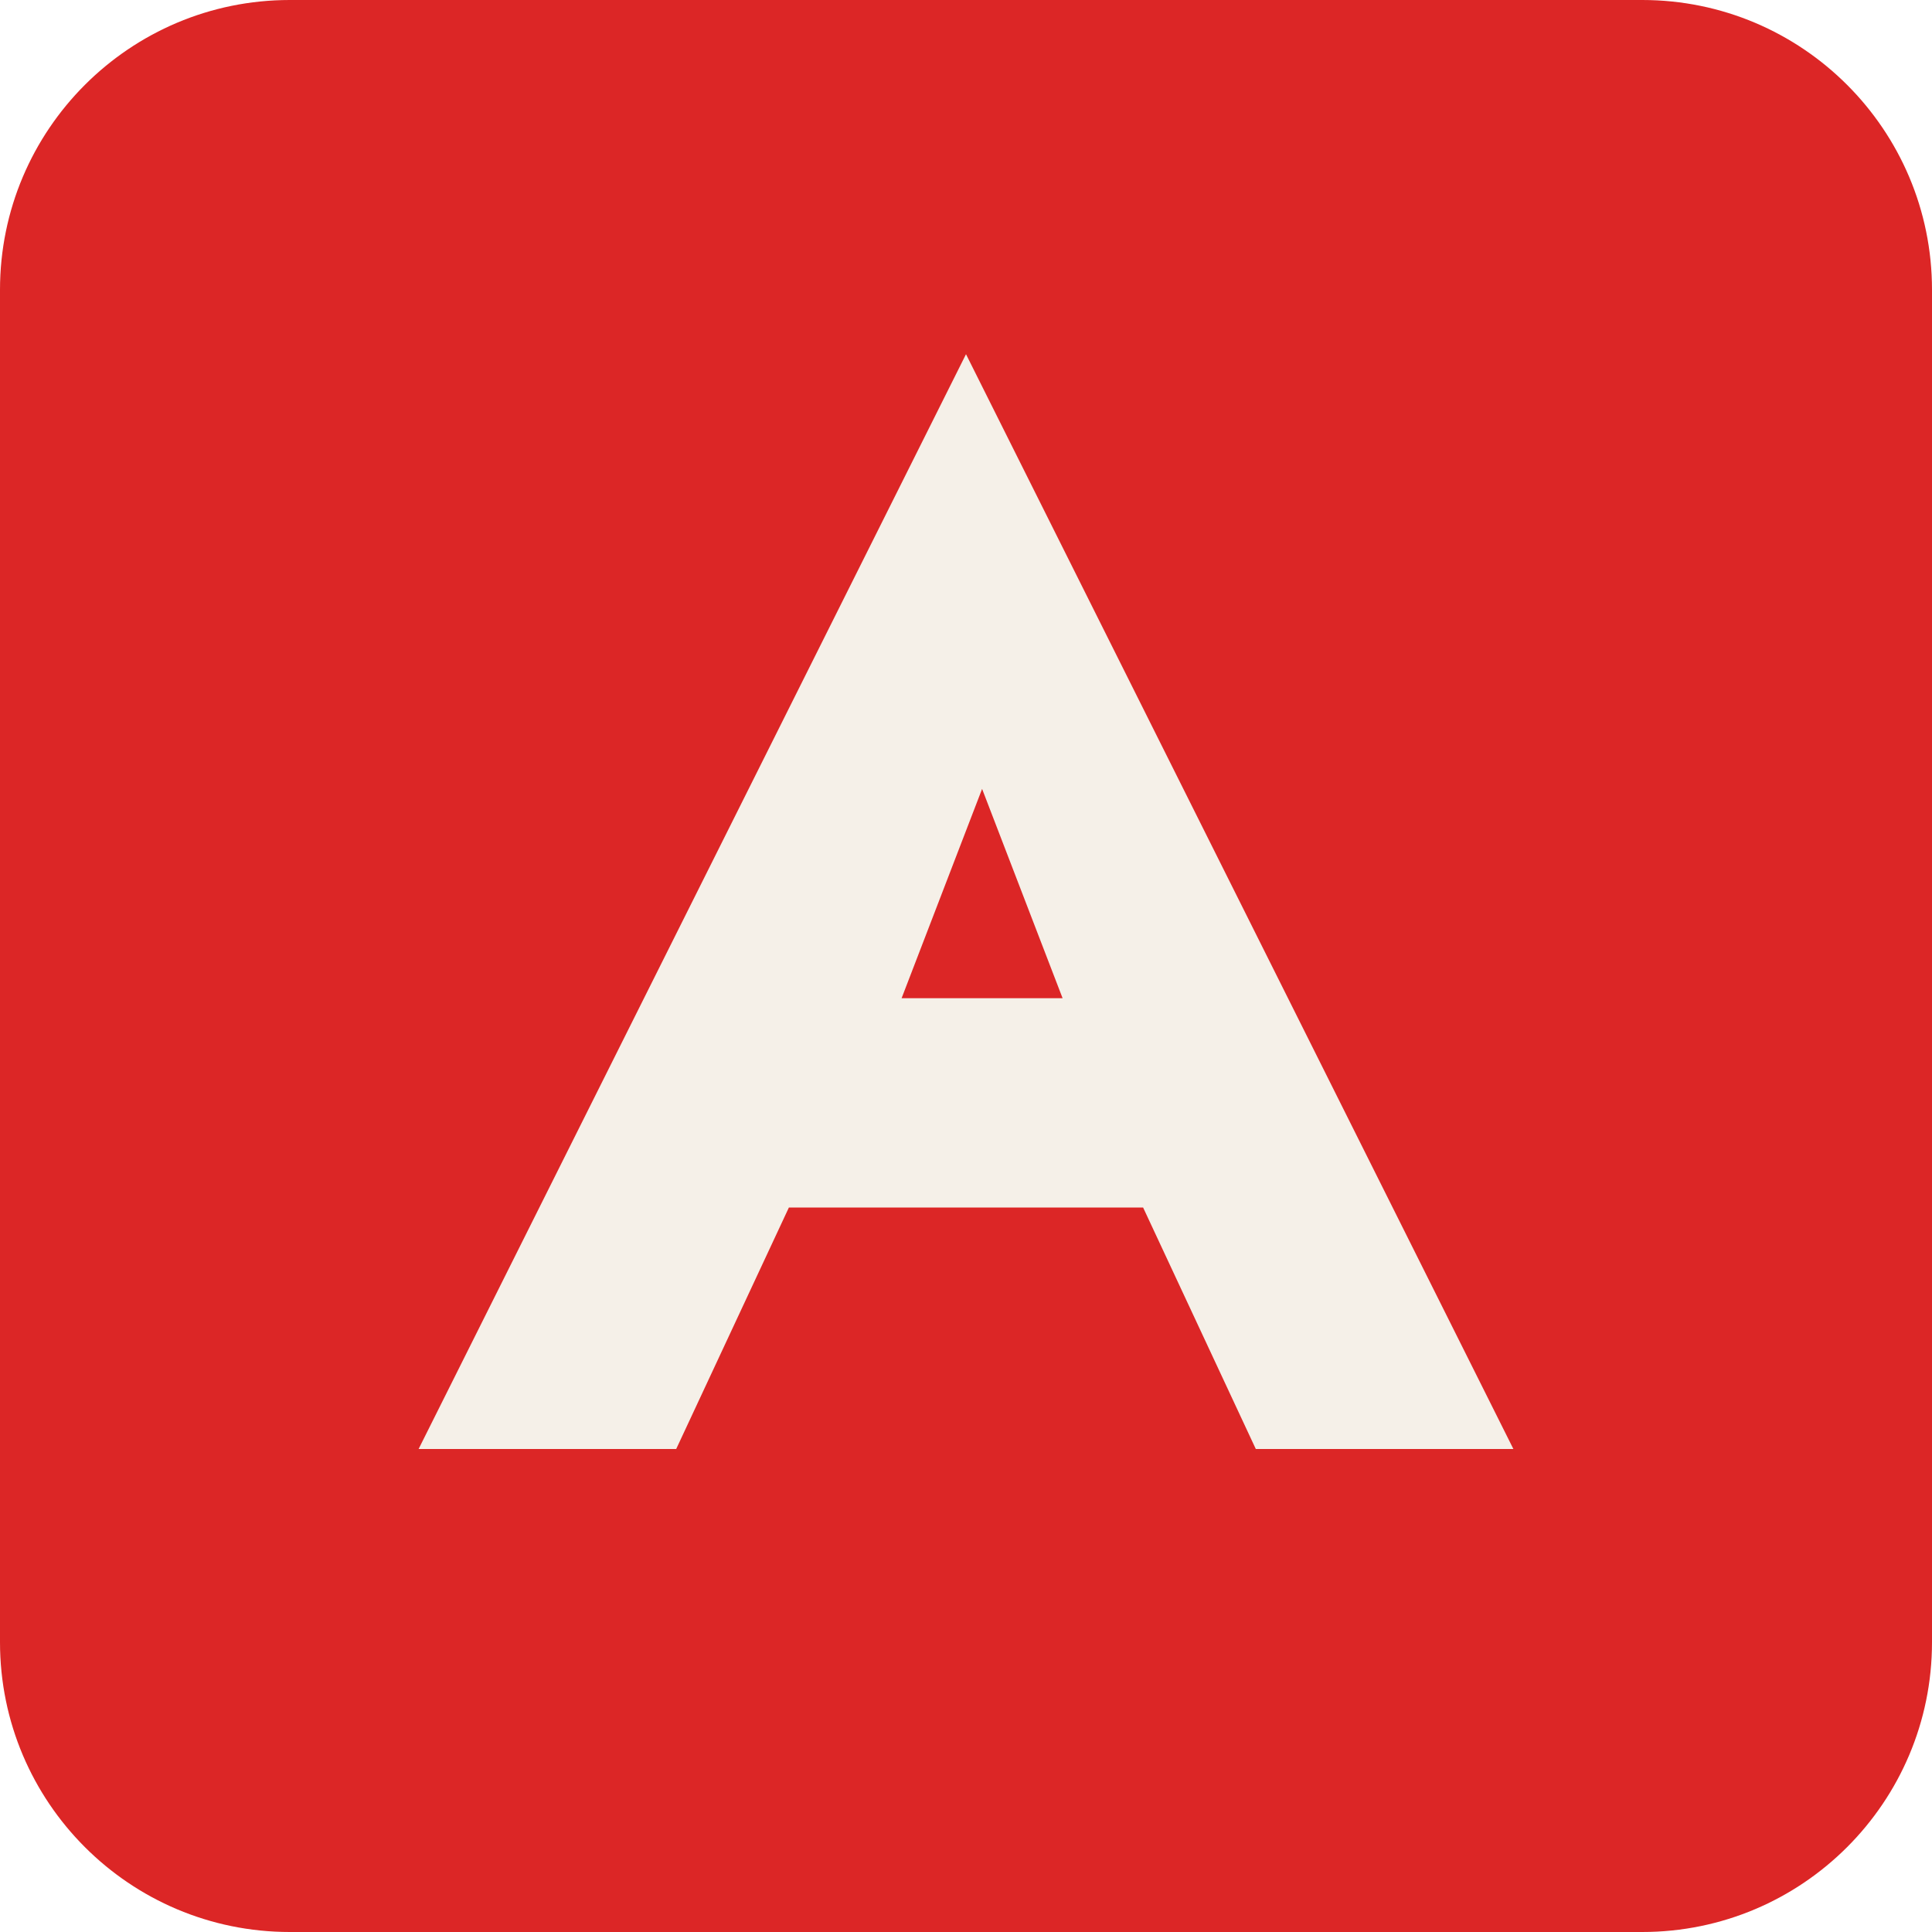
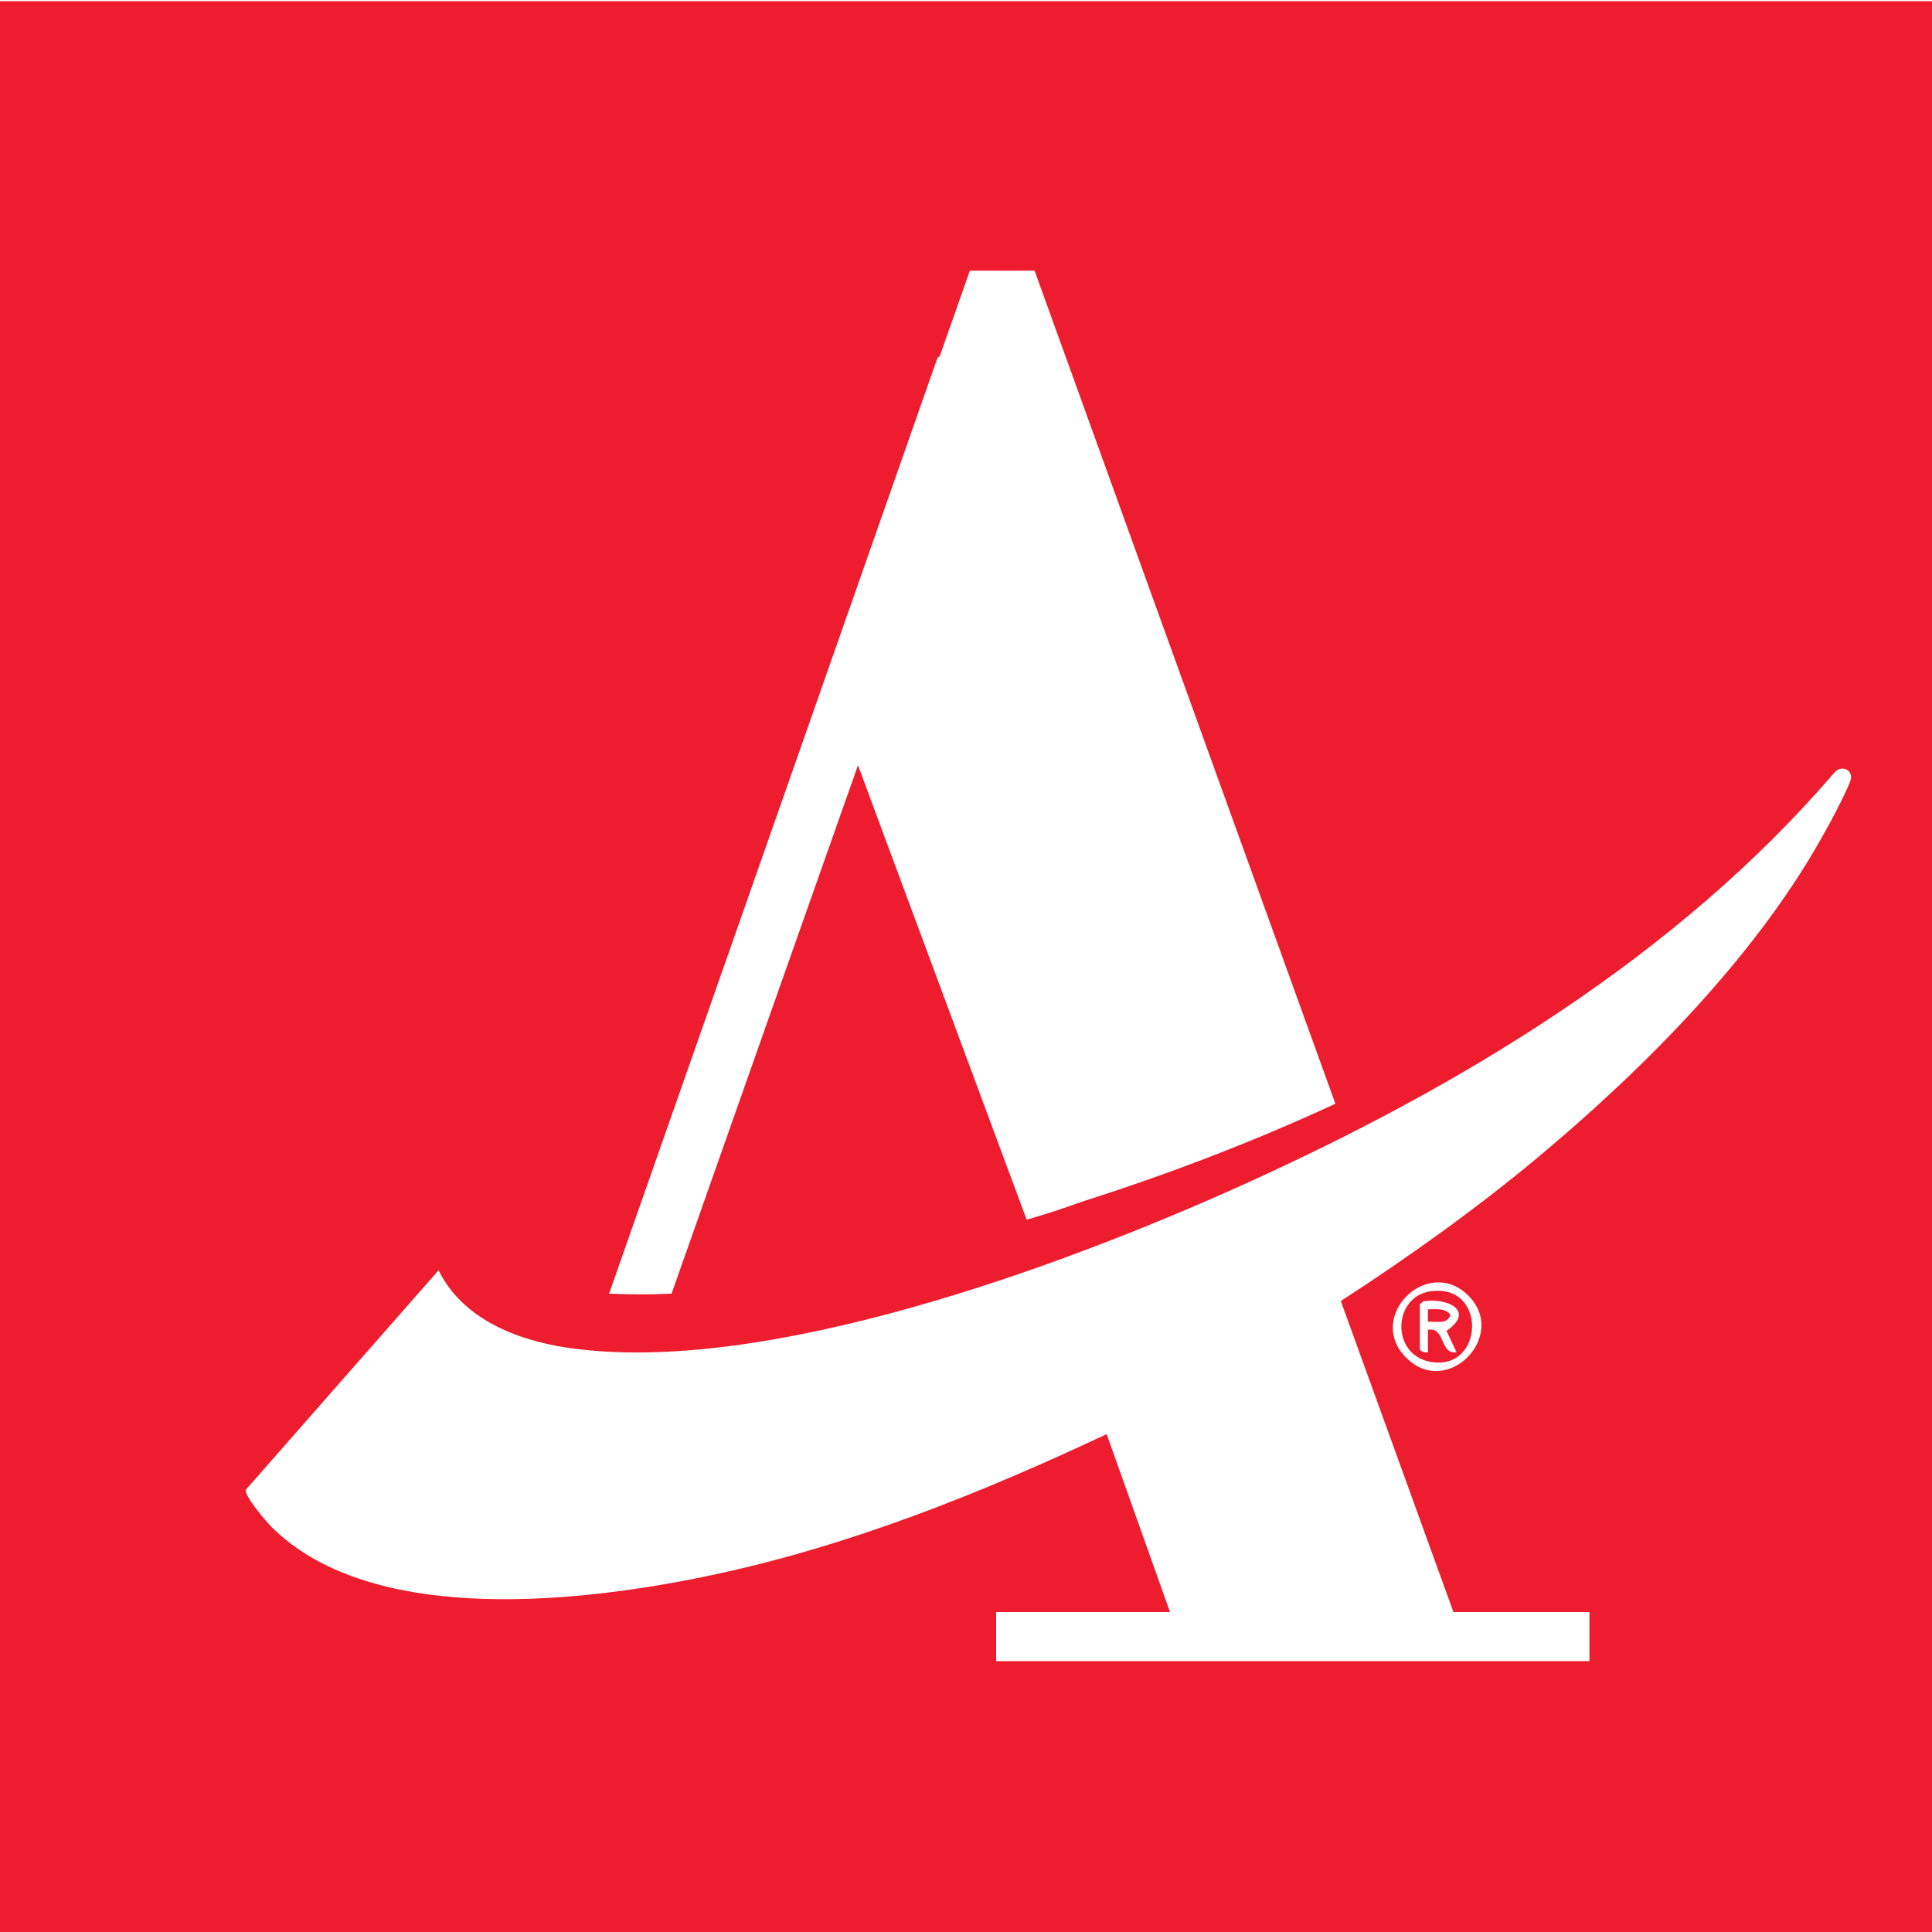
- <svg xmlns="http://www.w3.org/2000/svg" viewBox="0 0 120 120" role="img" aria-label="Autogrill">
-   <rect width="120" height="120" rx="18" fill="#dc2626" />
-   <path d="M60 22 94 90H78l-7-15H49l-7 15H26L60 22z" fill="#f5f0e8" />
-   <path d="M56 62h10l-5-13-5 13z" fill="#dc2626" />
+ <svg xmlns="http://www.w3.org/2000/svg" id="autogrill" viewBox="0 0 100 100">
+   <defs>
+     <style>.cls-1{fill:#ed1c2e;}</style>
+   </defs>
+   <path class="cls-1" d="M74,70.48c2.84.57,3.02-4.14-.02-3.63-1.87.31-1.99,3.23.02,3.63ZM74.87,68.88l.52,1.11c-.87.15-.56-1.32-1.48-1.16v1.16c-.12.04-.42-.05-.42-.16v-2.33l.18-.14c1.2-.21,2.72.47,1.21,1.52Z" />
+   <path class="cls-1" d="M0,.06v100.01h100.01V.06H0ZM31.54,66.92l16.96-48.33c.03-.09.08-.12.14-.15.97-2.75,1.56-4.43,1.56-4.43h3.35l15.57,43.12c-4.26,1.97-8.65,3.65-13.12,5.07-.94.34-1.9.66-2.86.93l-8.73-23.52c-3.22,9.12-6.44,18.23-9.65,27.35-1.08.05-2.16.05-3.24,0,0,0,0-.02.02-.05h0ZM94.61,42.78c-3.48,6.48-9.43,12.47-15.04,17.15-3.22,2.68-6.65,5.13-10.17,7.41l5.83,16.1h7.04v2.54h-30.71v-2.54h9l-3.28-9.21c-6.51,3.06-13.25,5.76-20.31,7.27-6.59,1.41-17.65,2.76-22.9-2.45-.26-.26-1.48-1.66-1.33-1.96l9.96-11.34c1.24,2.52,4.05,3.62,6.69,4.01,10.15,1.5,25.66-4.24,34.95-8.44,11.32-5.11,22.5-11.86,30.64-21.37.32-.32.85-.16.83.31-.01.31-.97,2.1-1.19,2.51ZM72.78,70.27c-2.1-2.1,1.08-5.28,3.19-3.24,2.14,2.06-1.05,5.39-3.19,3.24Z" />
+   <path class="cls-1" d="M75.07,68.04c-.29-.35-.76-.27-1.16-.27v.64c.41-.03,1.04.17,1.16-.37Z" />
</svg>
